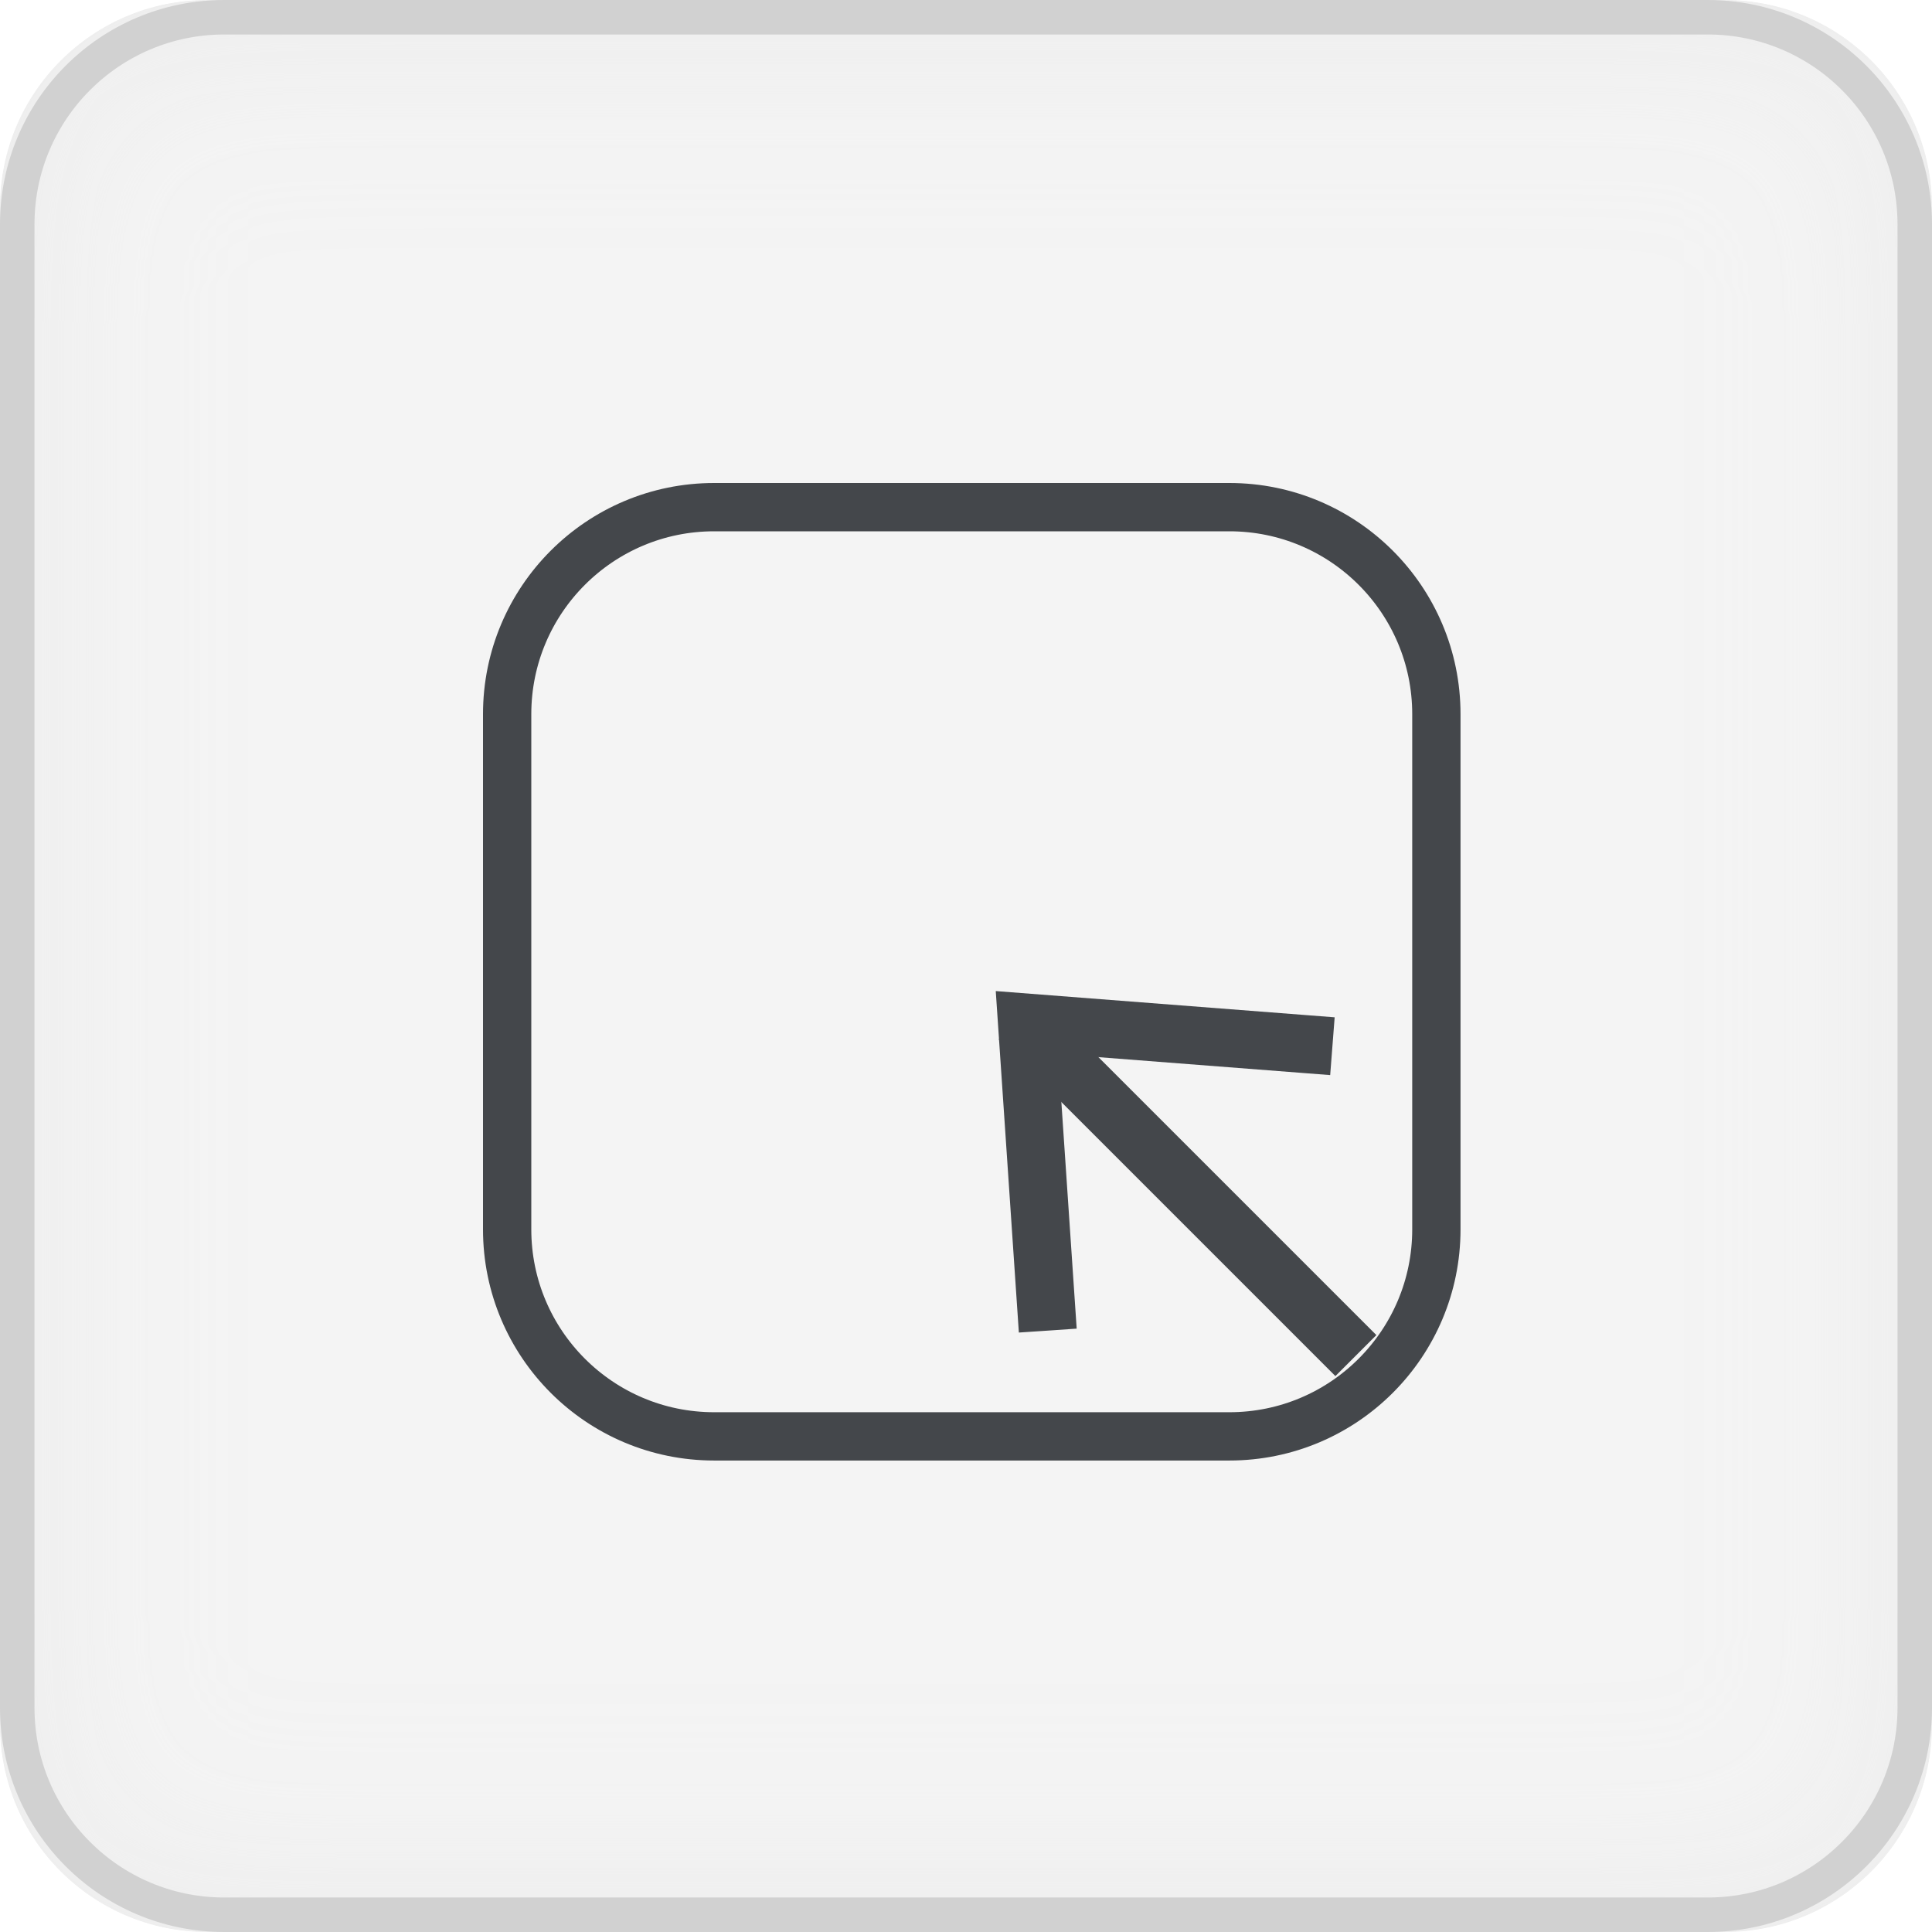
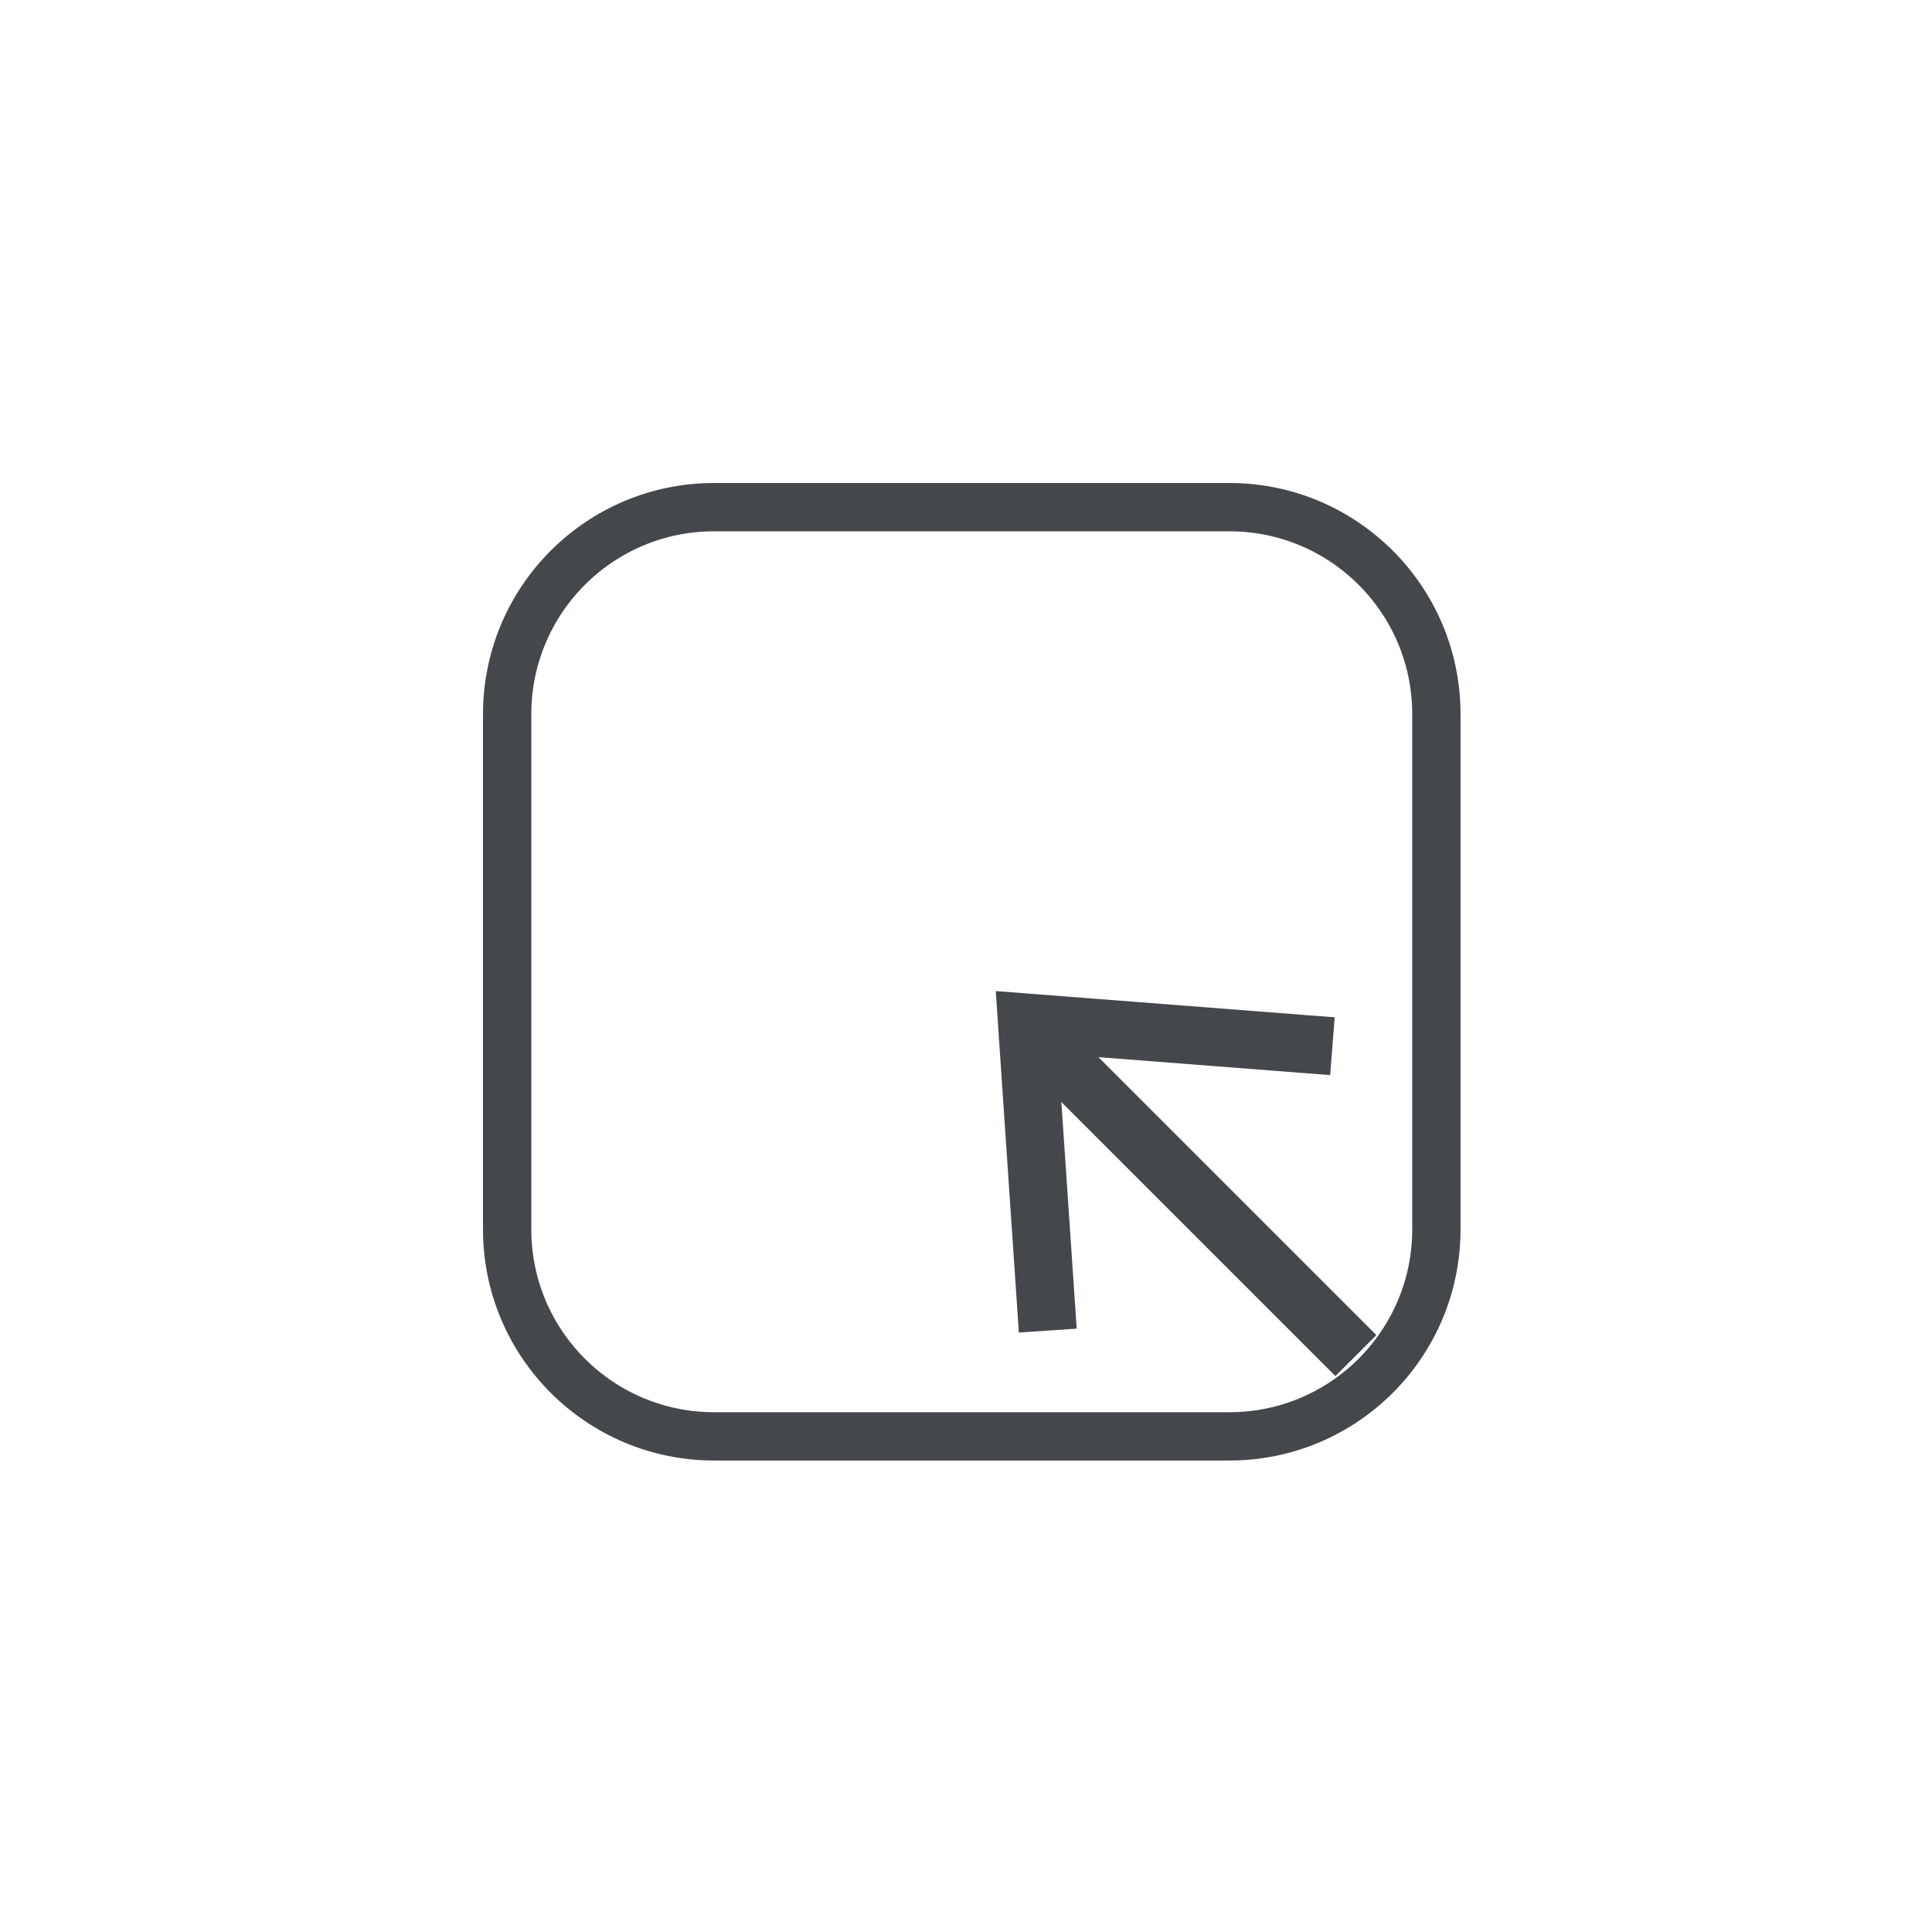
<svg xmlns="http://www.w3.org/2000/svg" xmlns:xlink="http://www.w3.org/1999/xlink" width="28px" height="28px" viewBox="0 0 28 28" version="1.1">
-   <defs>
-     <rect id="path-1" x="0" y="0" width="28" height="28" rx="3" />
-     <filter x="-5.4%" y="-5.4%" width="110.7%" height="110.7%" filterUnits="objectBoundingBox" id="filter-2">
-       <feGaussianBlur stdDeviation="1.5" in="SourceAlpha" result="shadowBlurInner1" />
-       <feOffset dx="0" dy="0" in="shadowBlurInner1" result="shadowOffsetInner1" />
-       <feComposite in="shadowOffsetInner1" in2="SourceAlpha" operator="arithmetic" k2="-1" k3="1" result="shadowInnerInner1" />
-       <feColorMatrix values="0 0 0 0 0.896   0 0 0 0 0.896   0 0 0 0 0.896  0 0 0 0.5 0" type="matrix" in="shadowInnerInner1" />
-     </filter>
-   </defs>
  <g id="Symbols" stroke="none" stroke-width="1" fill="none" fill-rule="evenodd">
    <g id="select-icon">
      <g id="select-icon-copy">
        <g id="Rectangle-4-Copy">
-           <use fill="#F4F4F4" fill-rule="evenodd" xlink:href="#path-1" />
+           <use fill="" fill-rule="evenodd" xlink:href="#path-1" />
          <use fill="black" fill-opacity="1" filter="url(#filter-2)" xlink:href="#path-1" />
-           <rect stroke="#D1D1D1" stroke-width="0.5" x="0.25" y="0.25" width="27.5" height="27.5" rx="3" />
+           <rect stroke="" stroke-width="0.5" x="0.25" y="0.25" width="27.5" height="27.5" rx="3" />
        </g>
        <g id="Group-8" transform="translate(7, 7)" stroke="#44474B">
          <g id="Group-7">
            <rect id="Rectangle-7" stroke-width="0.7" x="0.35" y="0.35" width="13.467" height="13.467" rx="3" />
            <g id="Group-6" transform="translate(10.59344, 10.05893) rotate(-45) translate(-10.59344, -10.05893) translate(7.593443, 6.558926)" stroke-linecap="square" stroke-width="0.84">
              <path d="M2.625,0.303 L2.625,6.364" id="Line" />
              <polyline id="Line-Copy" points="0 3.054 2.667 1.13686838e-13 5.282 3.054" />
            </g>
          </g>
        </g>
      </g>
    </g>
  </g>
</svg>
